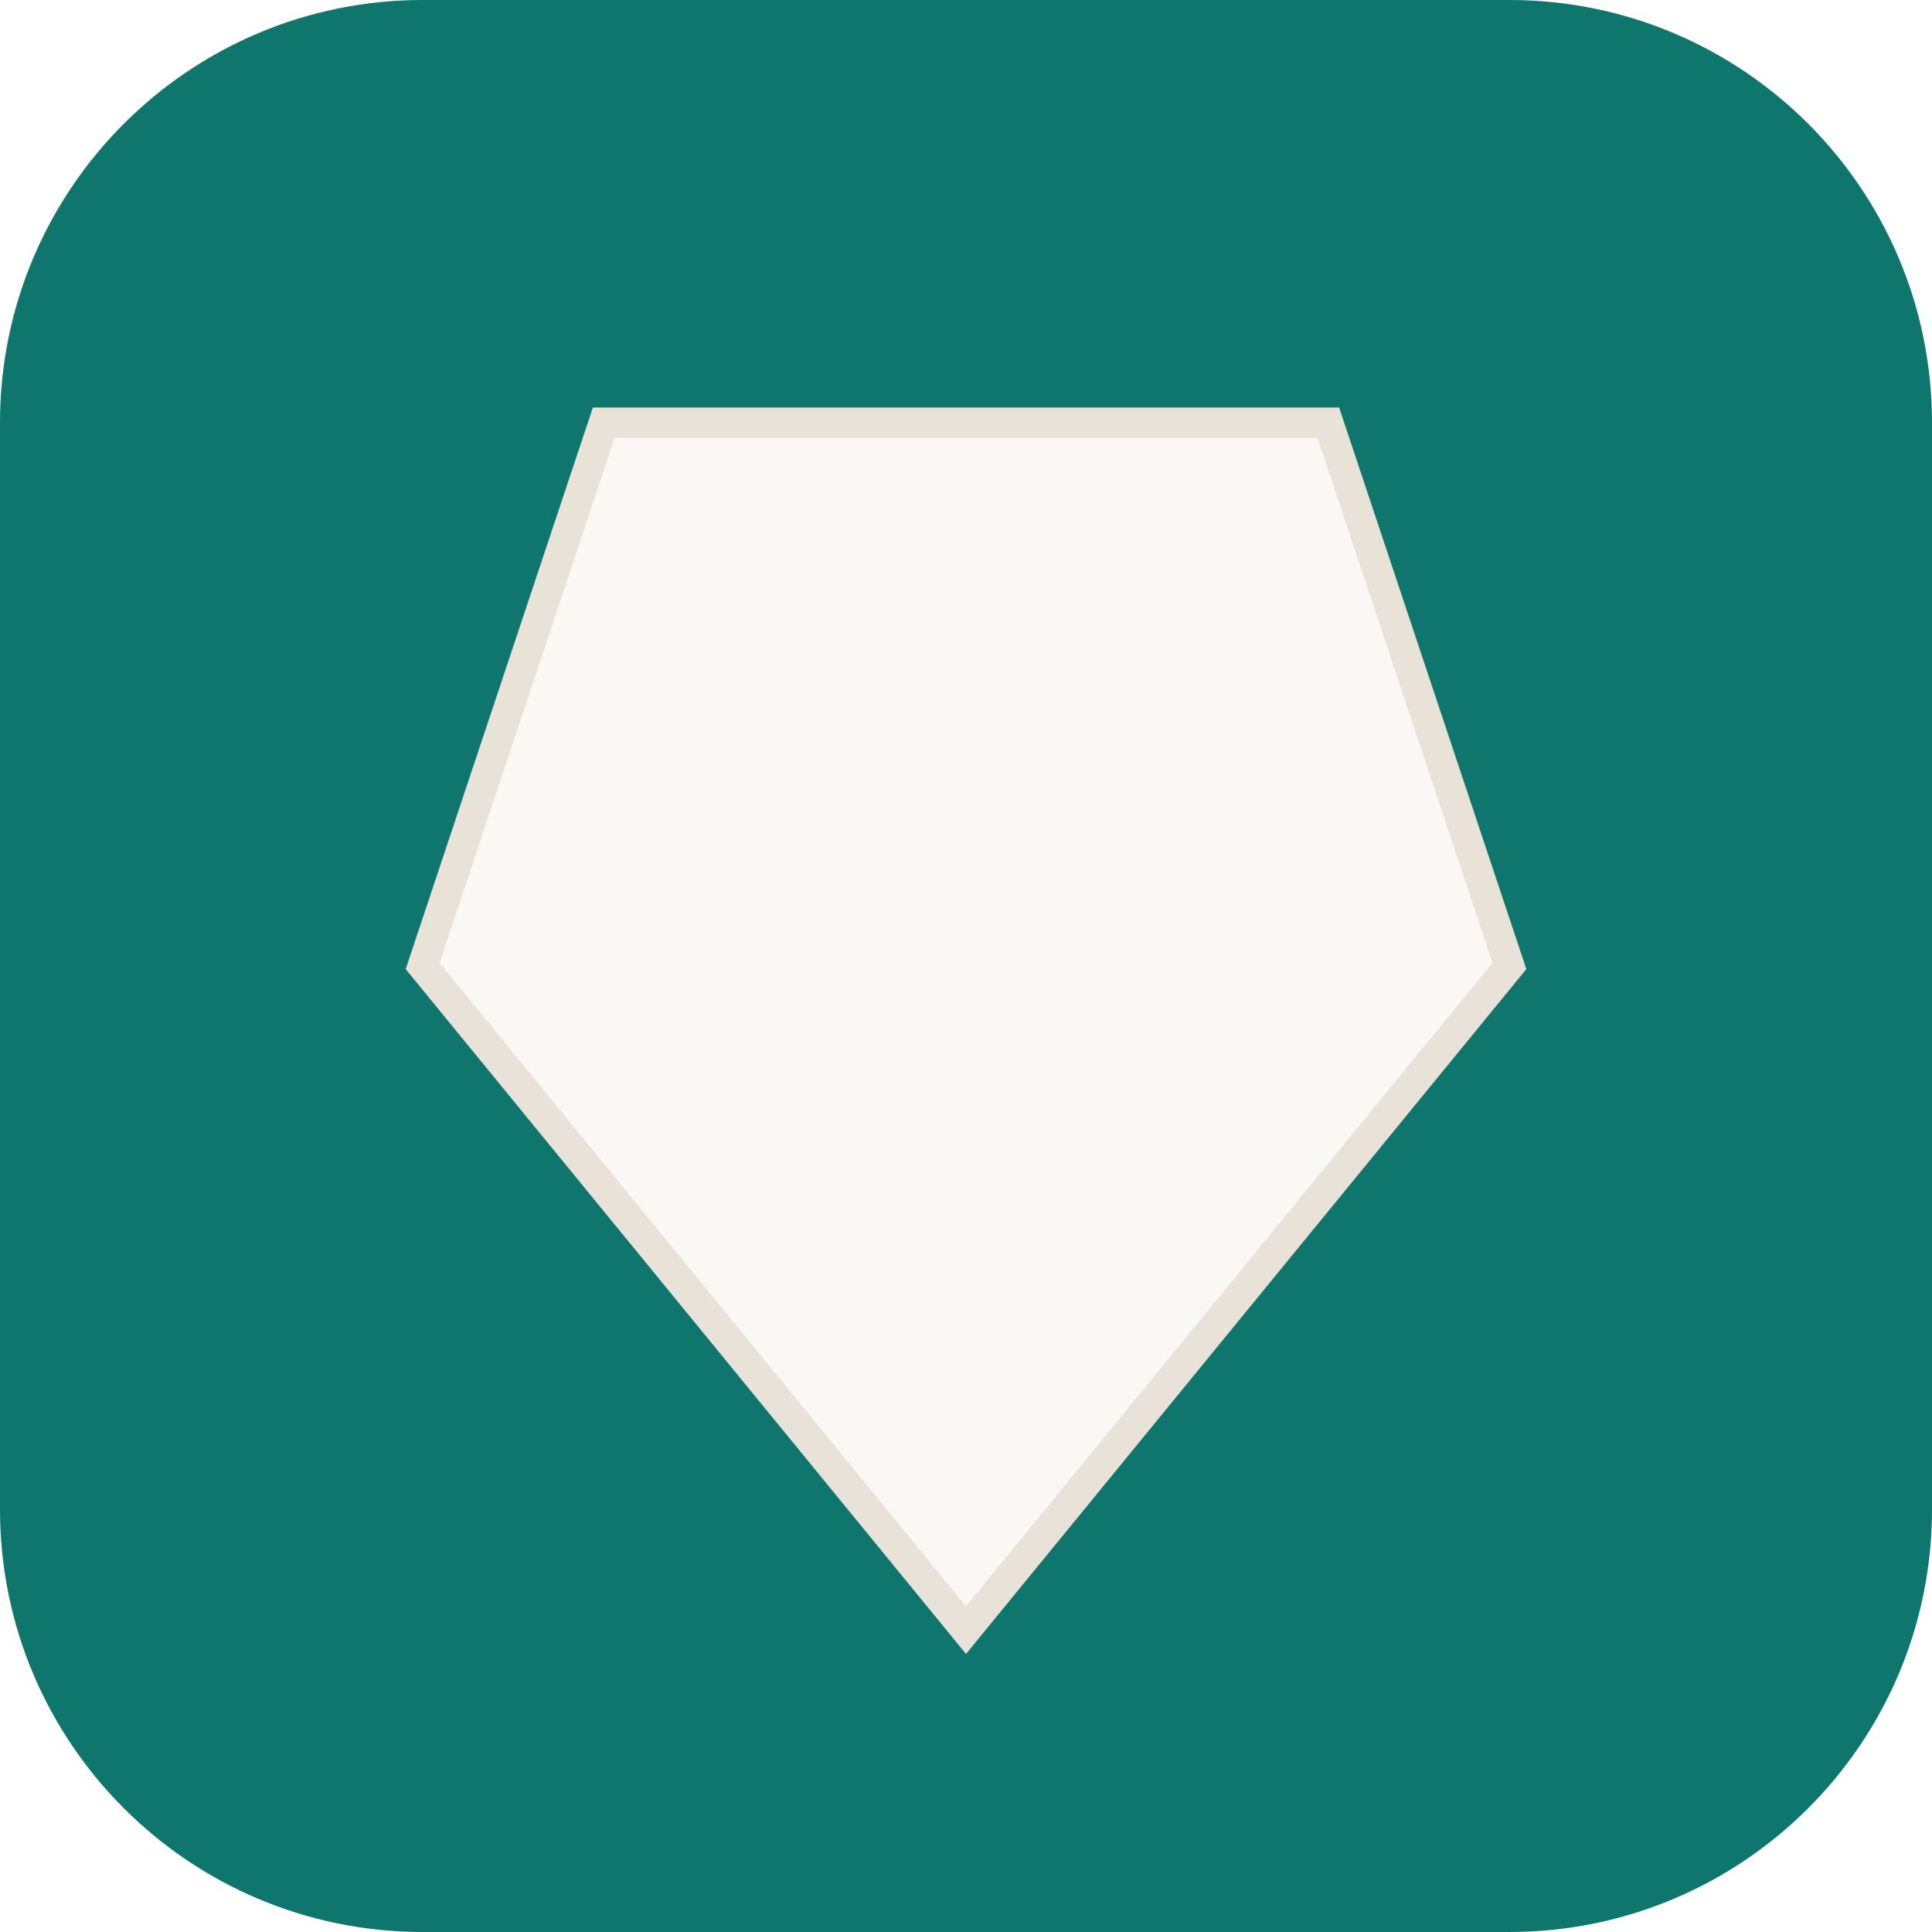
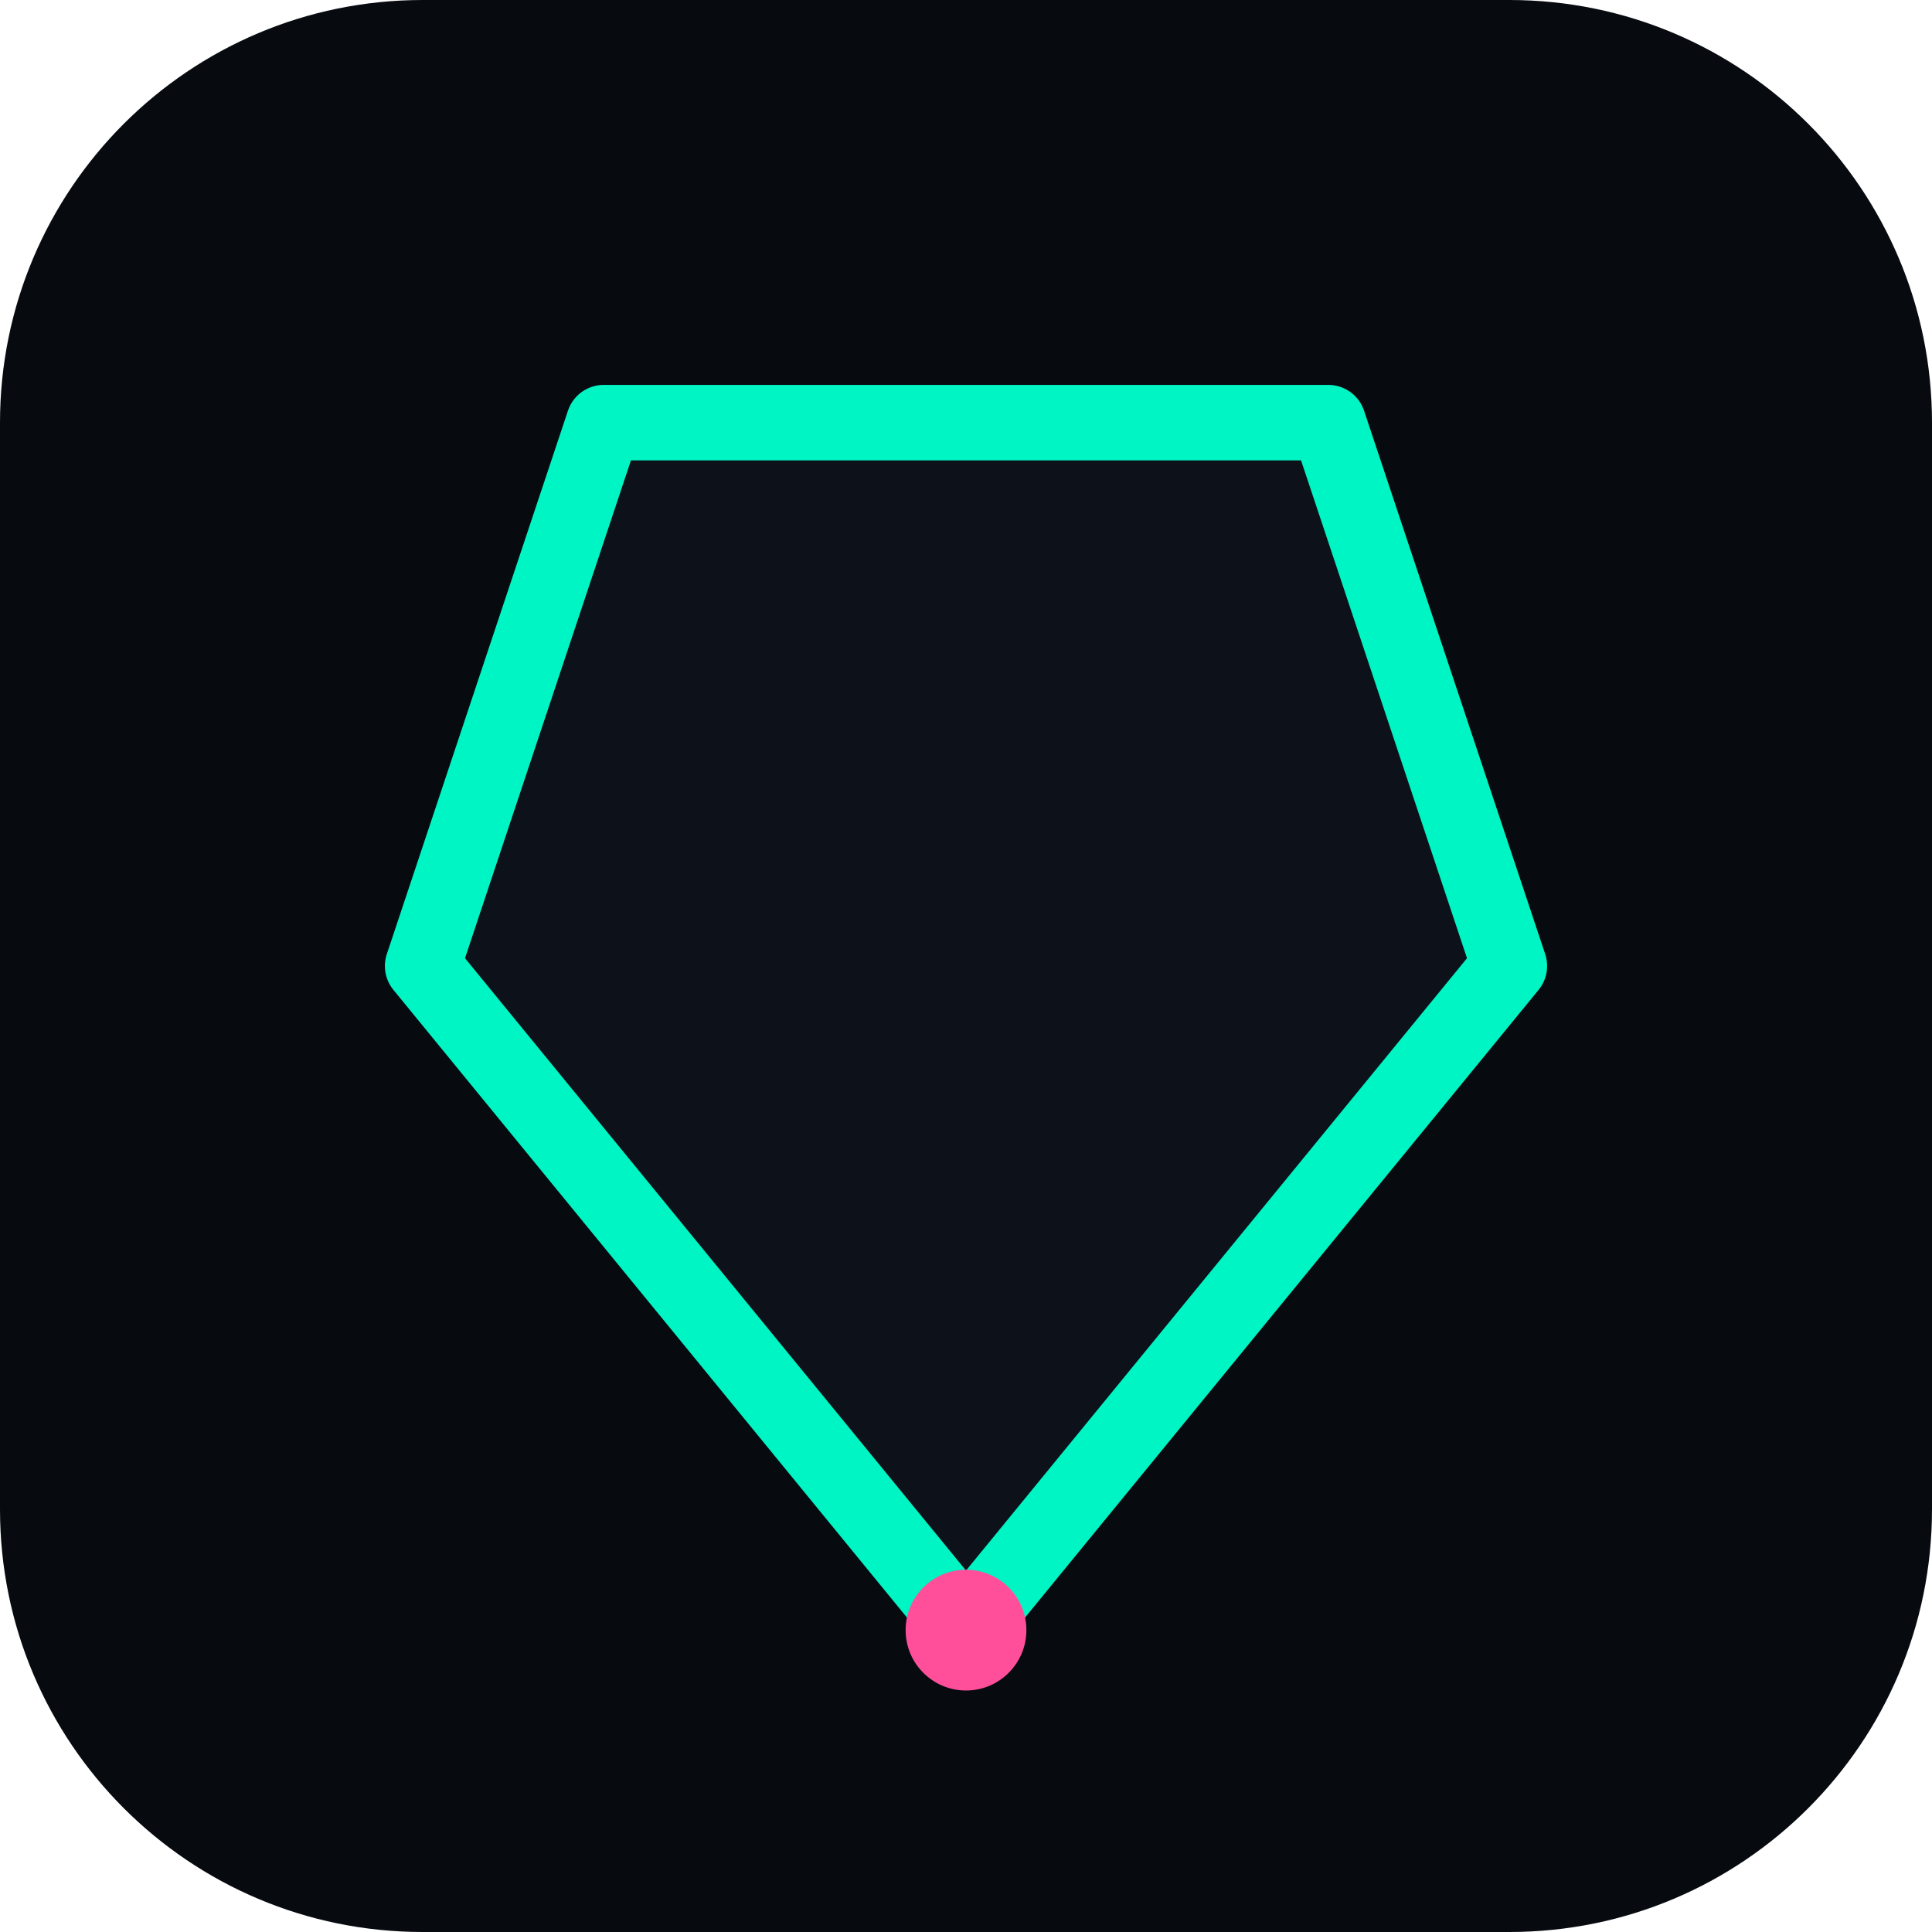
<svg xmlns="http://www.w3.org/2000/svg" viewBox="0 0 32 32" fill="none">
-   <rect width="32" height="32" rx="7" fill="#0f766e" />
-   <path fill="#faf8f5" stroke="#e8e2d8" stroke-width="0.5" d="M10 7h12l3 9-9 11-9-11 3-9Z" />
+   <rect width="32" height="32" rx="7" fill="#070b10" />
+   <path fill="#0d121a" stroke="#00f5c4" stroke-width="1.25" stroke-linejoin="round" d="M10 7h12l3 9-9 11-9-11 3-9Z" />
+   <circle cx="16" cy="27" r="1" fill="#ff4f9a" />
</svg>
